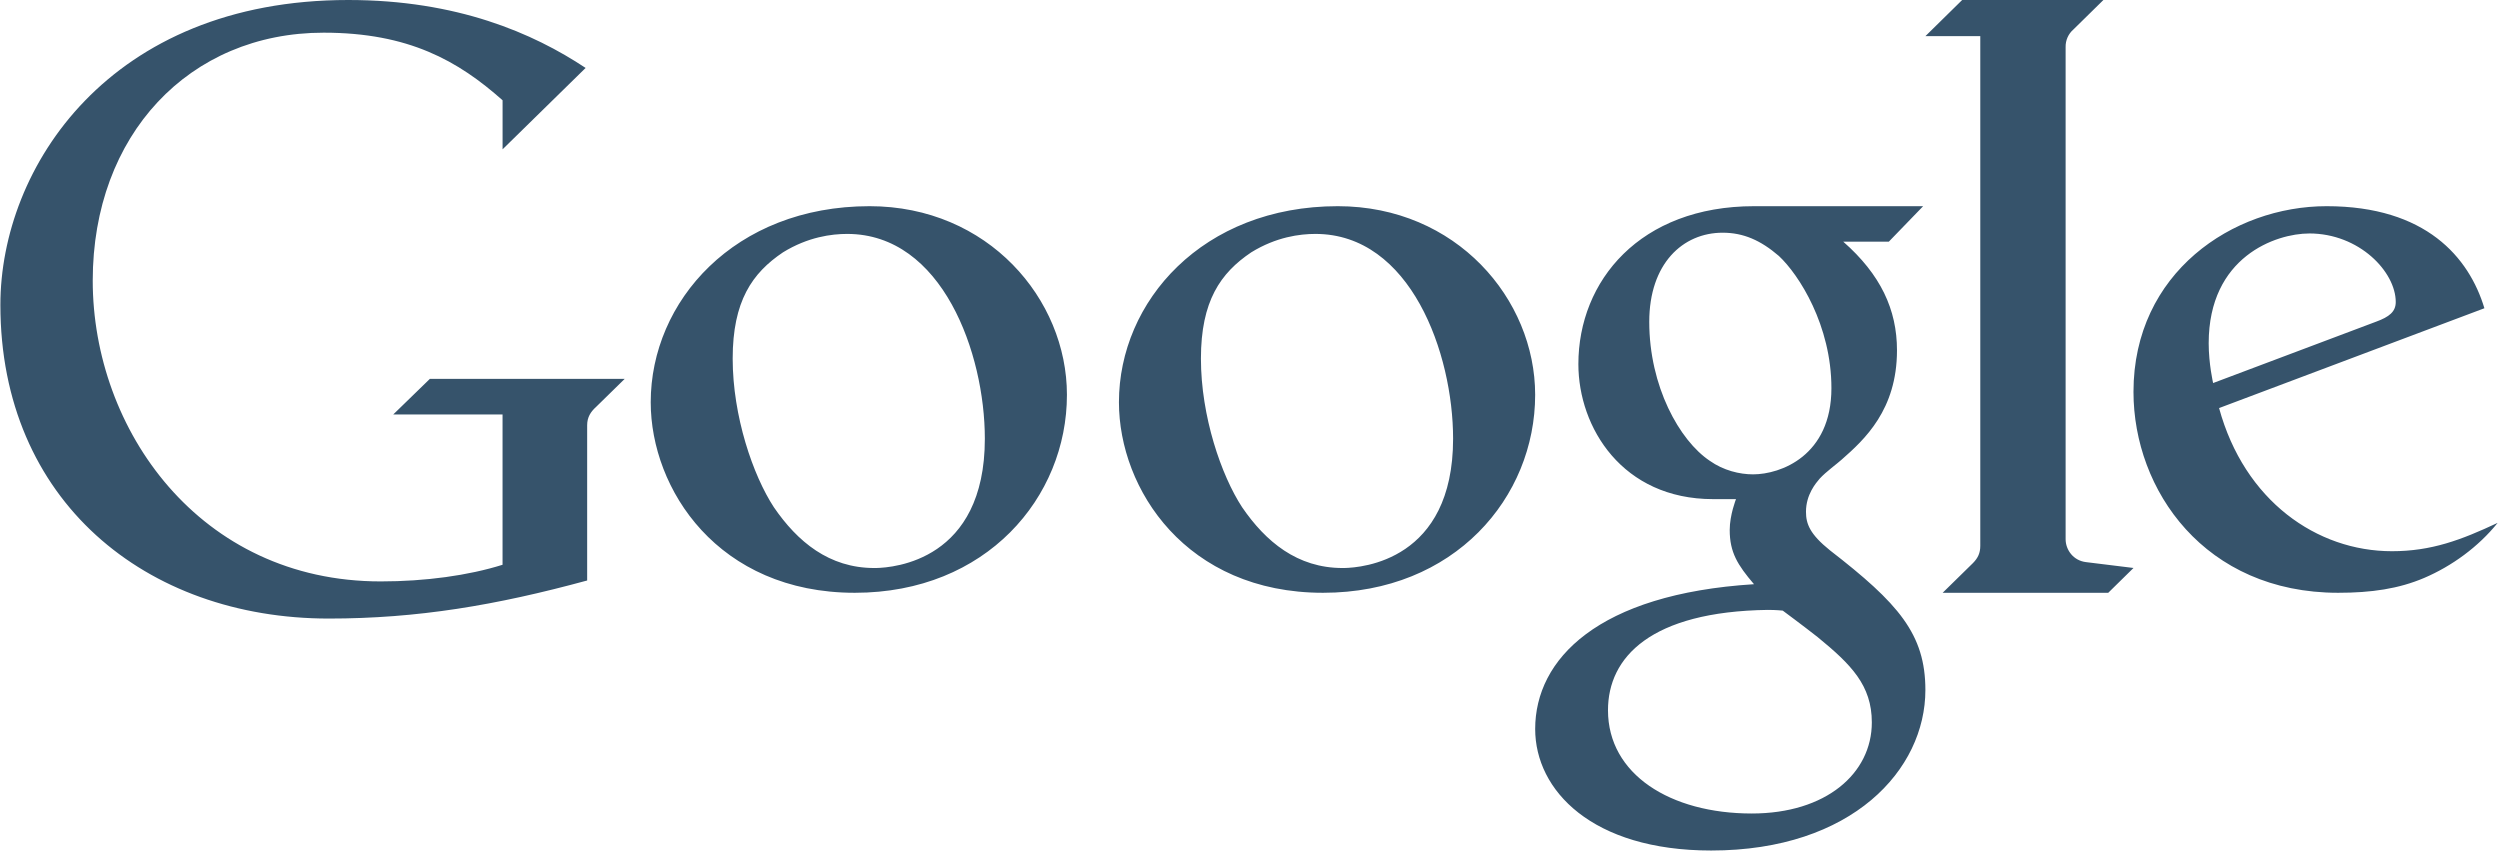
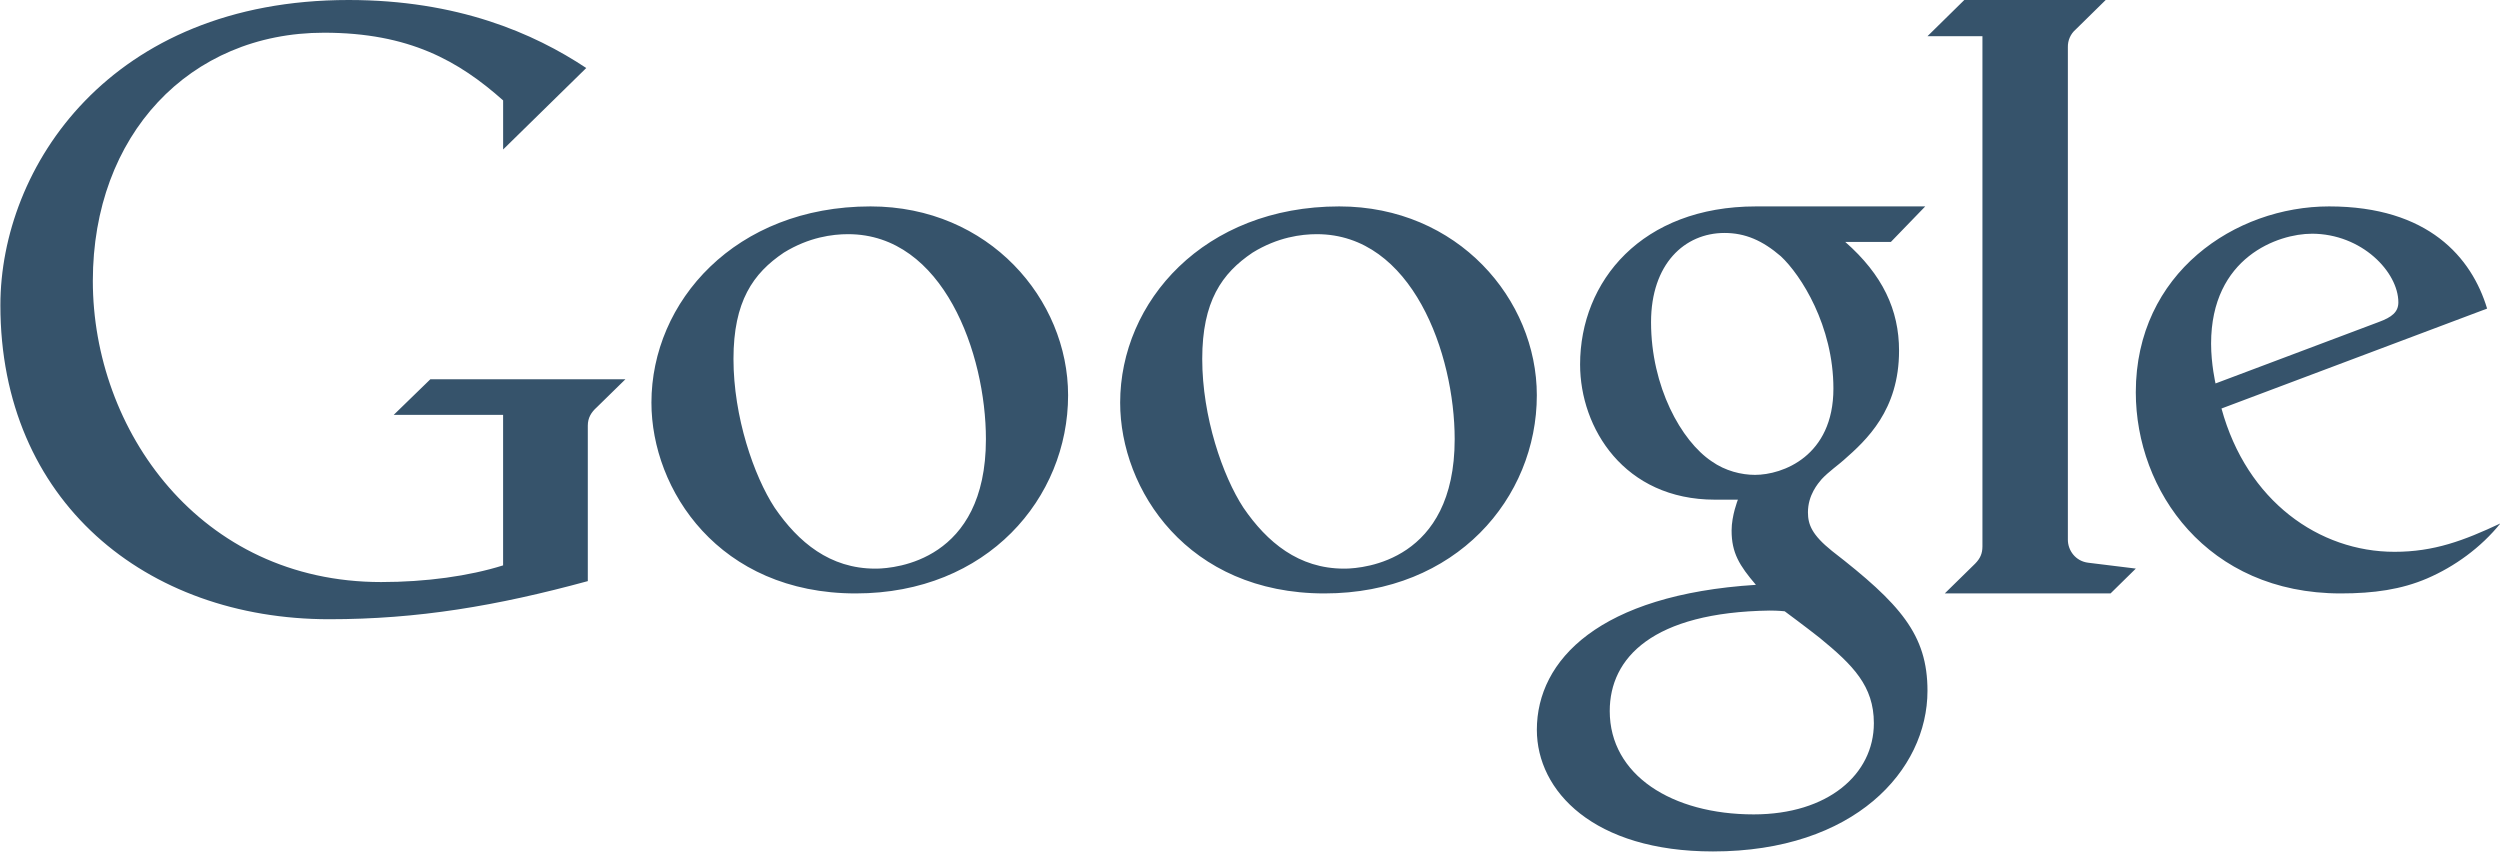
- <svg xmlns="http://www.w3.org/2000/svg" width="97" height="33">
+ <svg xmlns="http://www.w3.org/2000/svg" viewbox="0 0 97 33">
  <path d="M74.618 8l-1.331 1.376h-1.77c1.45 1.274 2.086 2.635 2.086 4.217 0 2.306-1.259 3.462-2.15 4.243-.163.15-.598.462-.85.736-.142.168-.531.613-.531 1.285 0 .47.151.869.931 1.496 2.654 2.055 3.702 3.246 3.702 5.42 0 3.085-2.836 6.227-8.313 6.227-4.625 0-6.827-2.338-6.827-4.714 0-2.713 2.434-5.238 8.49-5.619-.64-.75-.942-1.237-.942-2.104.001-.589.244-1.197.244-1.197h-.89c-3.52 0-5.226-2.777-5.226-5.238C61.241 10.895 63.635 8 68.06 8h6.558zM68.59 23.664c-4.543.065-6.2 1.836-6.2 3.894 0 2.485 2.417 4.006 5.579 4.006 2.88 0 4.658-1.554 4.658-3.535 0-1.442-.808-2.25-2.103-3.31-.557-.439-1.353-1.027-1.353-1.027s-.243-.028-.58-.028zM13.512 0c4.22 0 7.172 1.284 9.21 2.636L19.5 5.794V3.891c-1.719-1.527-3.64-2.623-6.942-2.623-5.219 0-8.96 3.966-8.96 9.621 0 5.766 4.136 11.67 11.172 11.67 1.736 0 3.406-.23 4.729-.646V16.08h-4.24l1.42-1.38h7.56l-1.113 1.09c-.206.186-.344.398-.344.706v6.027C19.25 23.485 16.197 24 12.757 24 5.66 24 .015 19.425.015 11.83.015 6.492 4.249 0 13.512 0zm20.227 8c4.6.001 7.658 3.606 7.658 7.318 0 3.985-3.129 7.682-8.23 7.682-5.302 0-7.919-4.014-7.919-7.394C25.248 11.69 28.497 8 33.74 8zm47.873-8l-1.16 1.14a.878.878 0 00-.306.69v19.09c0 .41.295.831.79.89l1.844.227-.98.963h-6.425l1.177-1.154c.193-.197.283-.388.283-.669V1.403h-2.13L76.132 0h5.48zm8.66 8c3.852 0 5.528 1.987 6.123 3.96L86.1 15.833c.983 3.597 3.792 5.554 6.706 5.554 1.534 0 2.688-.436 4.103-1.1-.75.933-1.776 1.676-2.844 2.134-.995.425-2.057.579-3.346.579-5.172 0-7.94-3.978-7.94-7.798C82.78 10.576 86.638 8 90.27 8zM51.906 8c4.6.001 7.658 3.606 7.658 7.318 0 3.985-3.13 7.682-8.23 7.682-5.302 0-7.919-4.014-7.919-7.394C43.416 11.69 46.665 8 51.907 8zM32.87 9.076c-.6 0-1.514.114-2.49.715-1.194.802-1.952 1.891-1.952 4.122 0 2.24.79 4.533 1.597 5.766.918 1.34 2.143 2.36 3.897 2.36h.069c.684-.015 4.221-.29 4.221-5.017 0-3.308-1.646-7.946-5.342-7.946zm18.168 0c-.6 0-1.515.114-2.49.715-1.194.802-1.952 1.891-1.952 4.122 0 2.24.79 4.533 1.597 5.766.917 1.34 2.143 2.36 3.897 2.36h.069c.684-.015 4.221-.29 4.221-5.017 0-3.308-1.646-7.946-5.342-7.946zm15.801-.047c-1.547 0-2.848 1.2-2.848 3.458 0 2.5 1.17 4.603 2.348 5.392.53.375 1.157.526 1.68.526 1.067 0 3.04-.718 3.04-3.344 0-2.432-1.254-4.398-2.039-5.13-.708-.609-1.378-.902-2.18-.902zm22.758.03c-1.288 0-3.9.898-3.9 4.26 0 .801.172 1.543.172 1.543l6.328-2.382c.503-.185.758-.384.758-.762 0-1.168-1.41-2.66-3.358-2.66z" fill="#36536B" fill-rule="nonzero" />
</svg>
